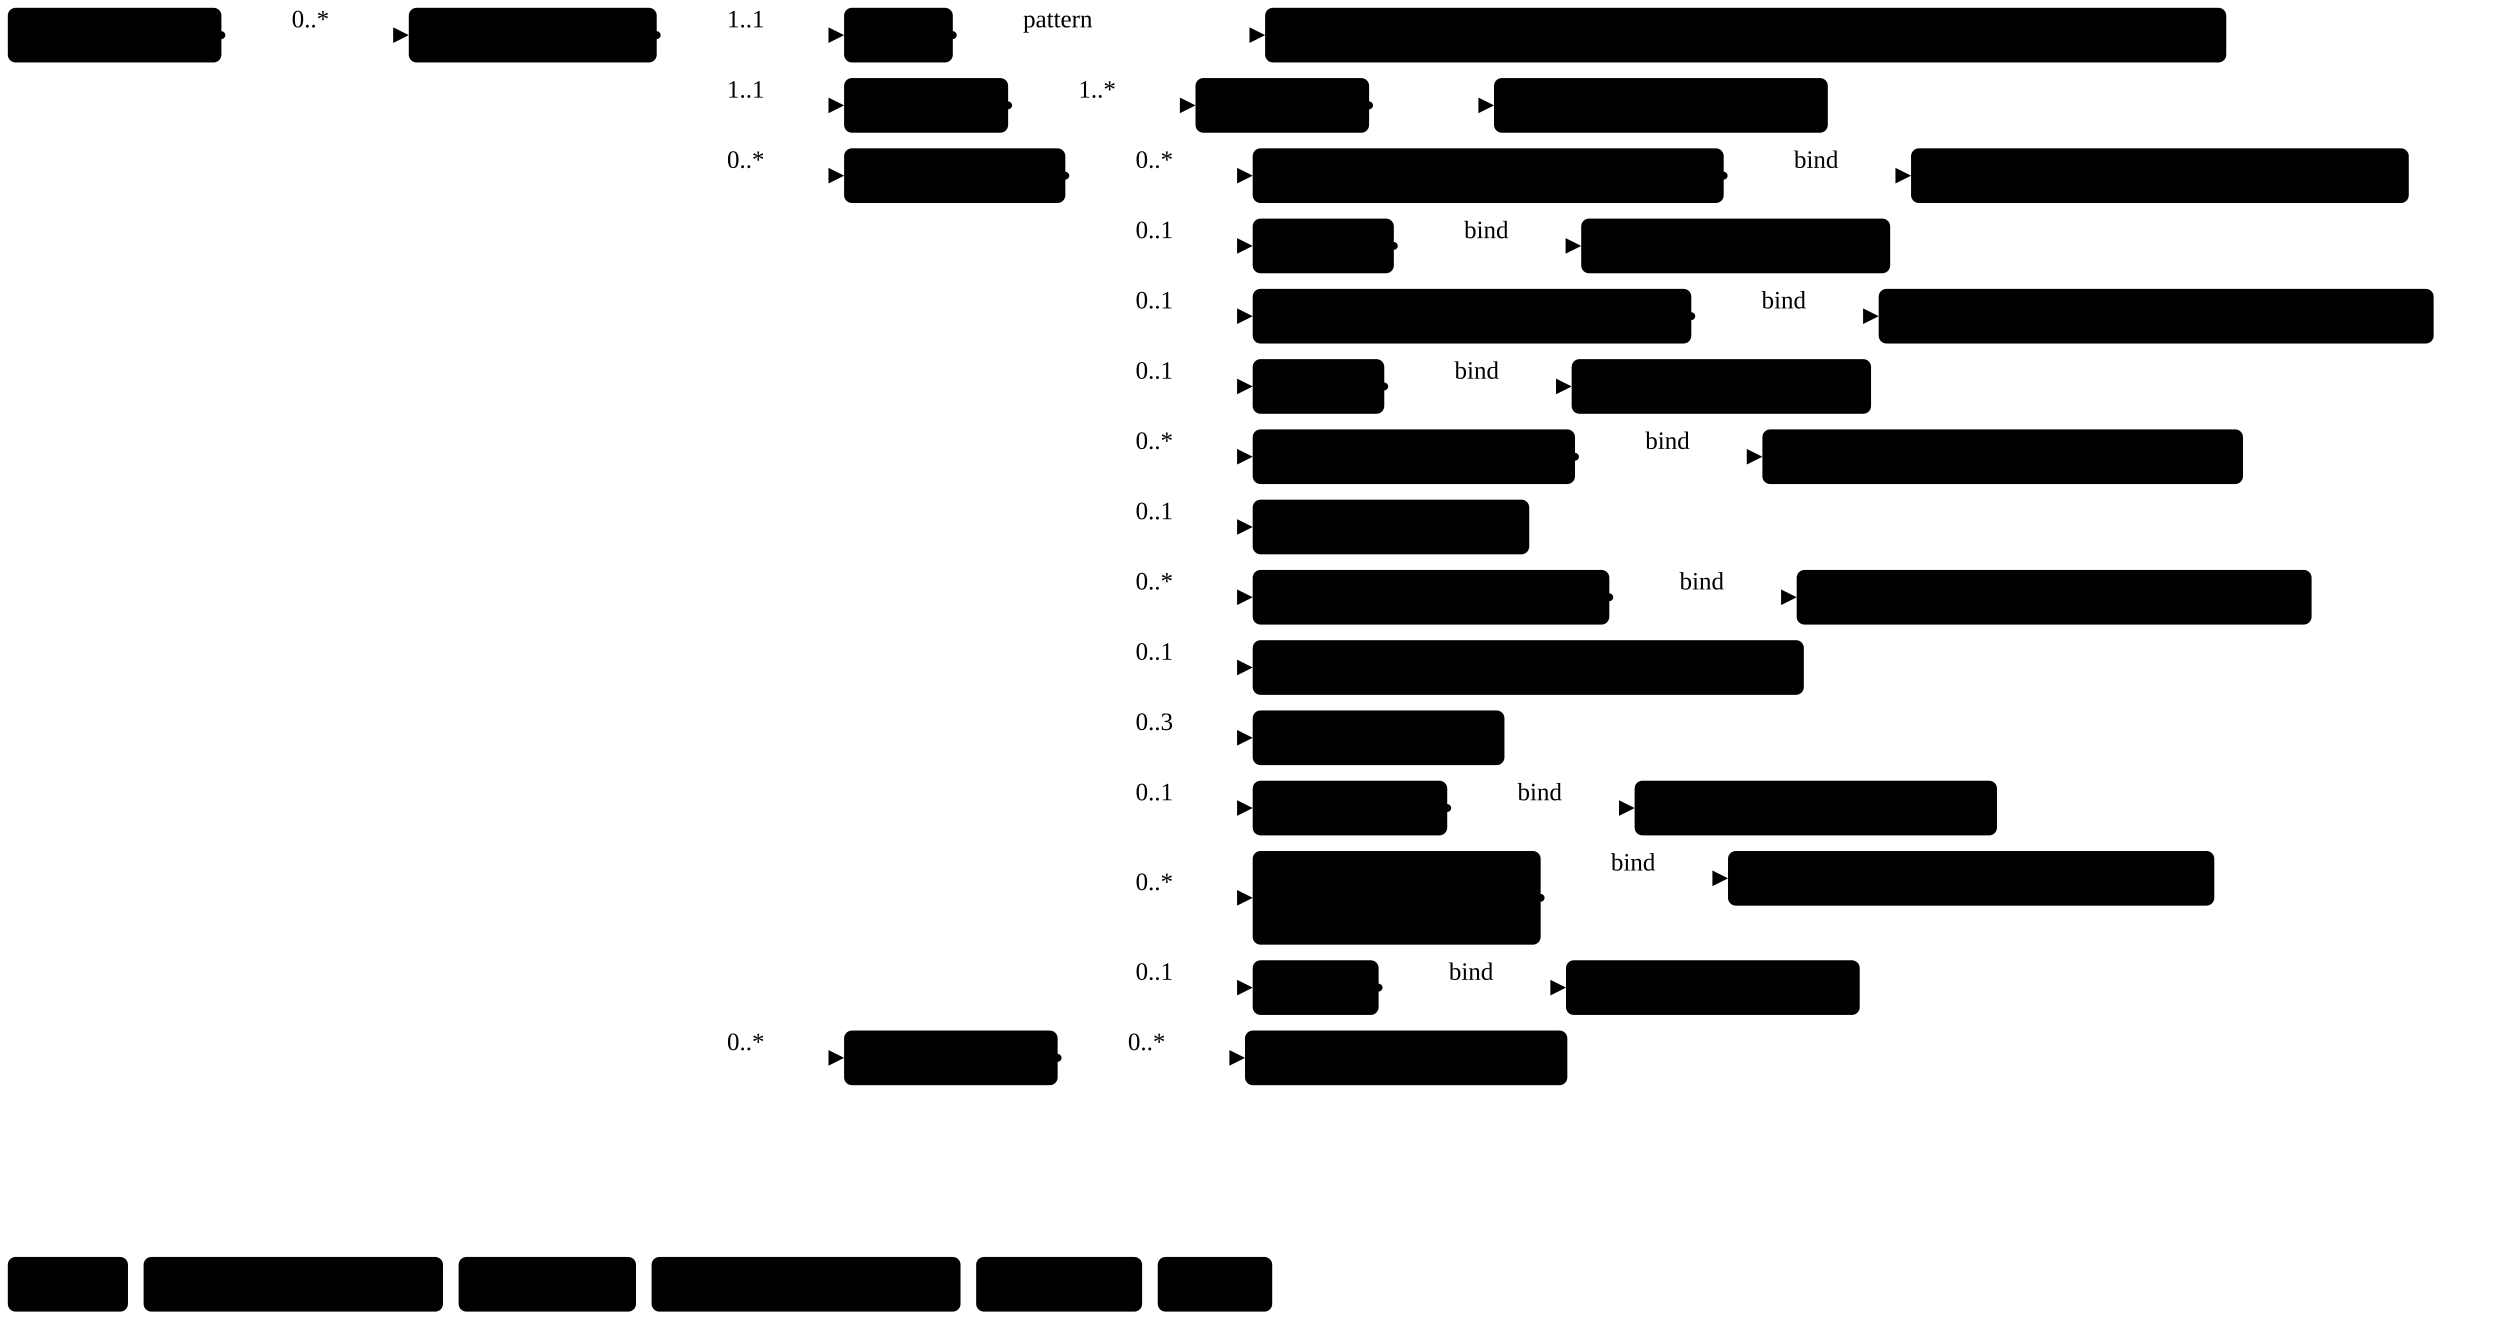
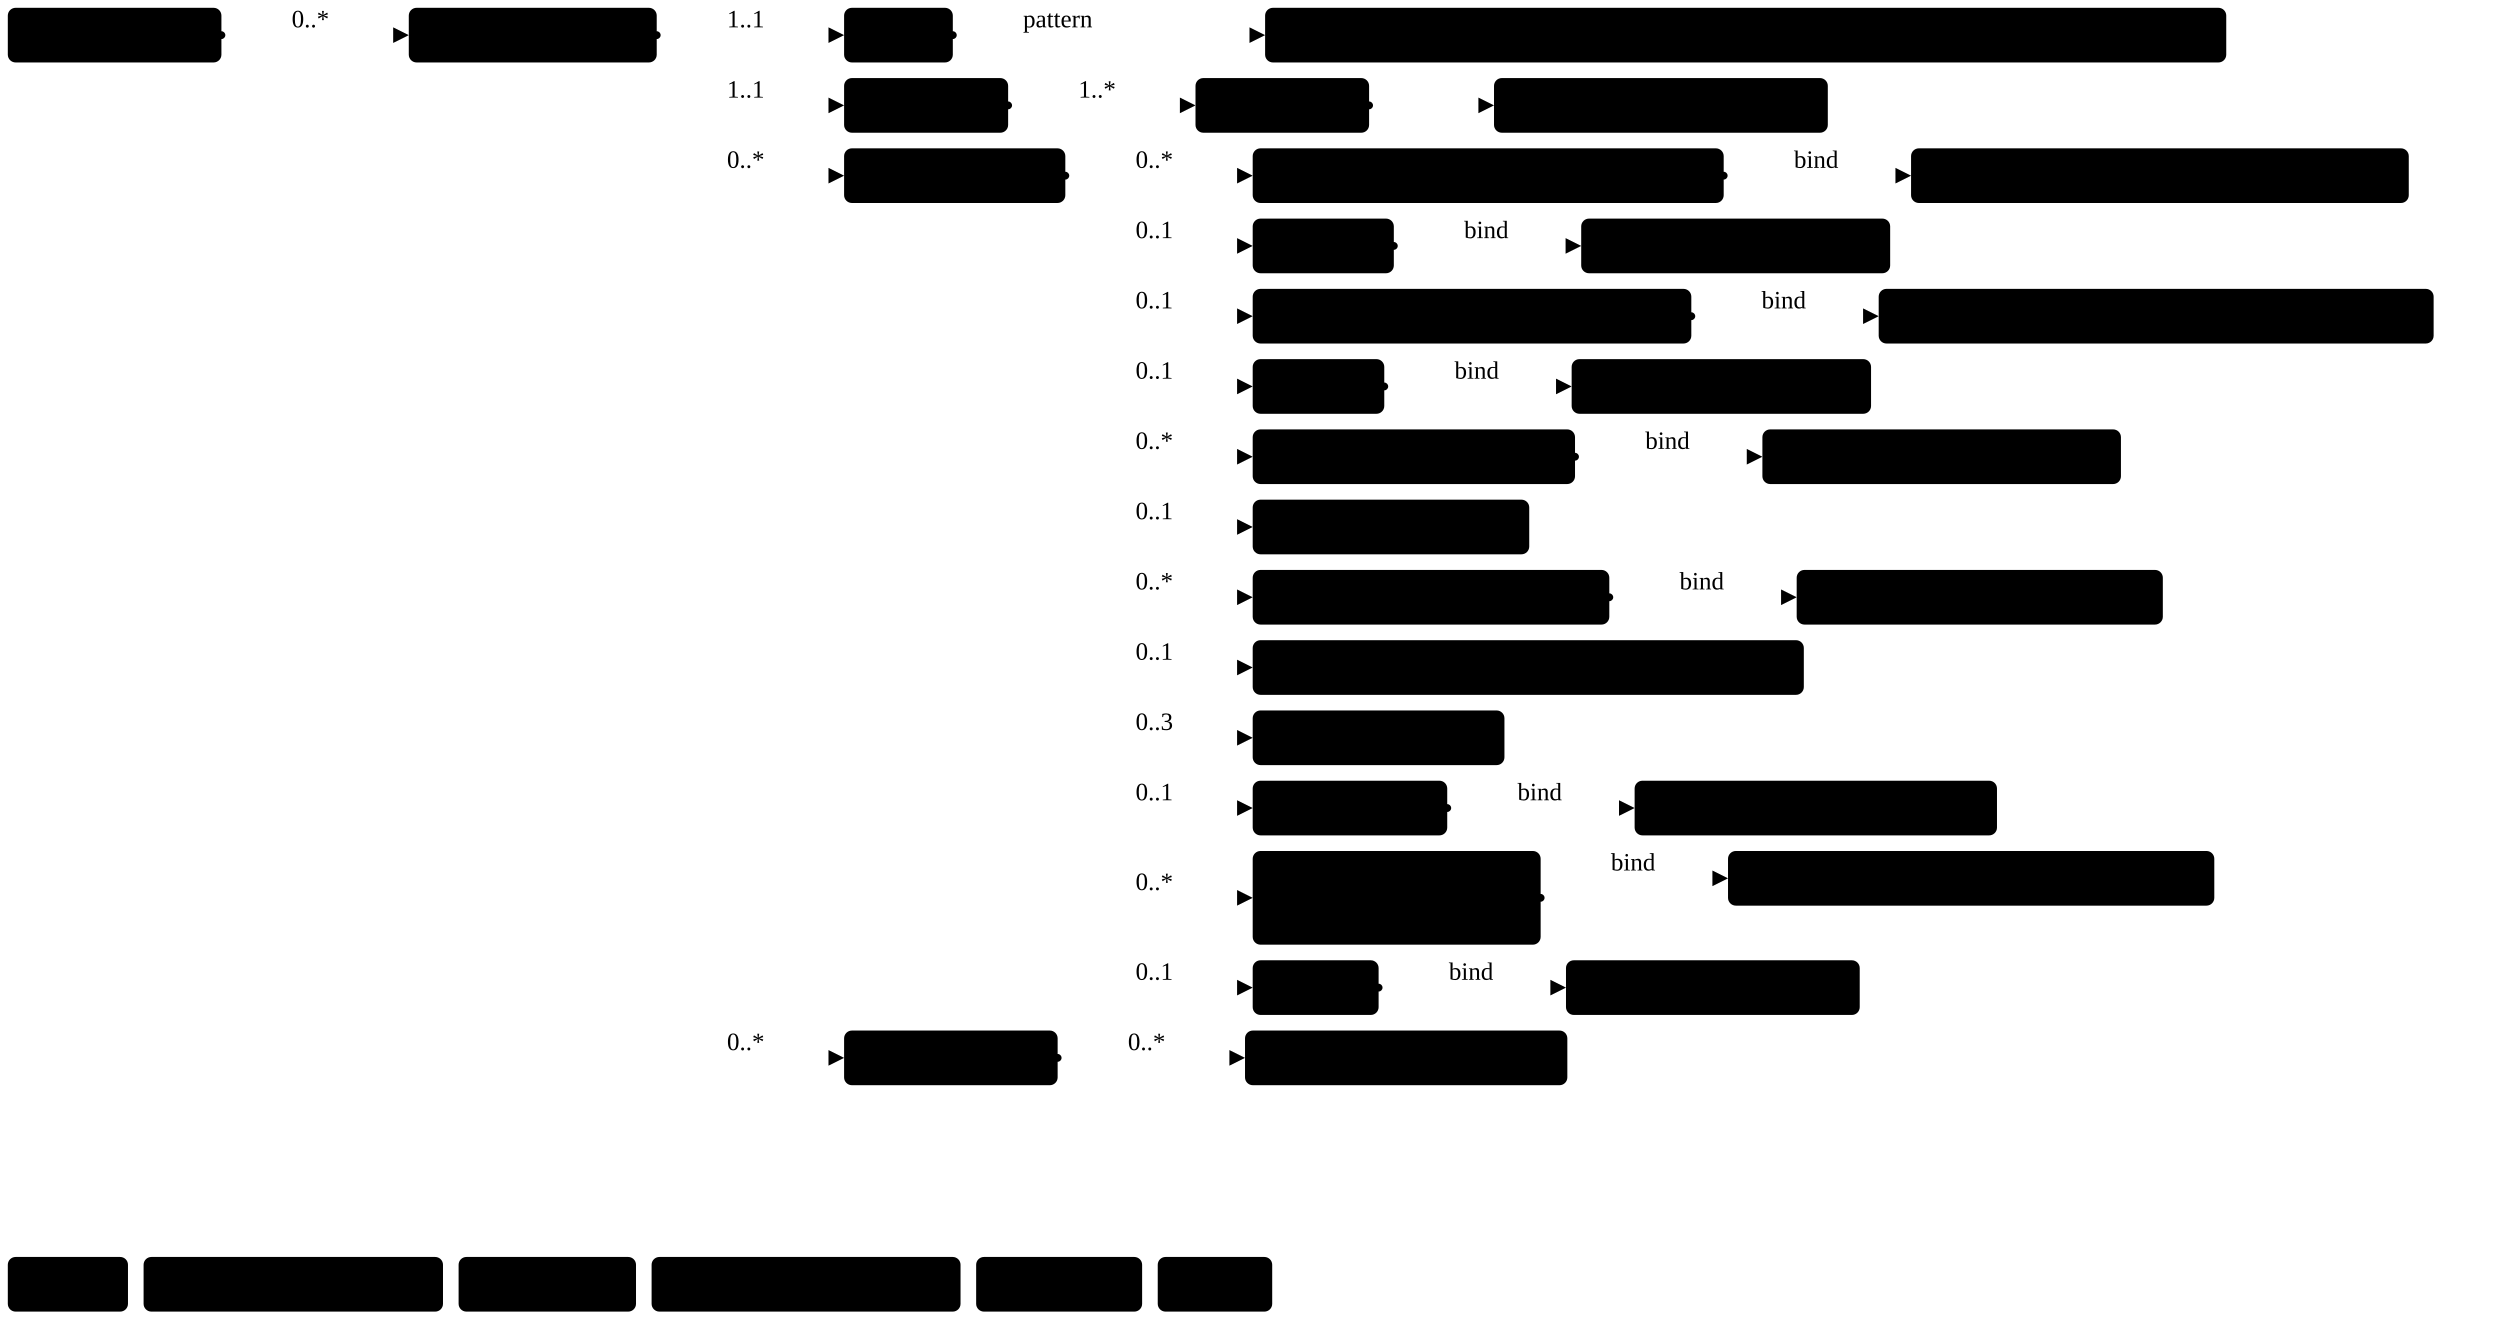
<svg xmlns="http://www.w3.org/2000/svg" version="1.1" width="1200.81" height="645">
  <defs>
    <marker id="arrowStart" markerWidth="3.75" markerHeight="3.75" markerUnits="px" refX="1.88" refY="1.88">
      <circle class="connector" cx="1.88" cy="1.88" r="1.88" />
    </marker>
    <marker id="arrowEnd" markerWidth="7.5" markerHeight="7.5" markerUnits="px" refX="7.5" refY="3.75">
      <polygon class="connector" points="0 0 7.5 3.75 0 7.5" />
    </marker>
  </defs>
  <g>
    <g transform="translate(3.75 3.75)">
      <a href="StructureDefinition-MGFinding.html" target="_top">
        <rect class="profile" x="0" y="0" width="102.6" height="26.25" rx="3.75" ry="3.75" />
      </a>
      <a href="StructureDefinition-MGFinding.html" target="_top">
        <text x="5.62" y="18.75" text-anchor="left" class="profile">Mg Findings</text>
      </a>
    </g>
    <line class="connector" marker-end="url(#arrowEnd)" x1="136.35" y1="16.88" x2="196.35" y2="16.88" />
    <text x="140.1" y="13.12" text-anchor="right" class="lhsText">0..*</text>
    <line class="connector" marker-start="url(#arrowStart)" x1="106.35" y1="16.88" x2="136.35" y2="16.88" />
    <line class="connector" x1="136.35" y1="16.88" x2="136.35" y2="16.88" />
  </g>
  <g>
    <g transform="translate(196.35 3.75)">
      <a href="StructureDefinition-FibroadenomaAbnormality.html" target="_top">
        <rect class="focus" x="0" y="0" width="119.09" height="26.25" rx="3.75" ry="3.75" />
      </a>
      <a href="StructureDefinition-FibroadenomaAbnormality.html" target="_top">
        <text x="5.62" y="18.75" text-anchor="left" class="focus">Fibroadenoma</text>
      </a>
    </g>
    <line class="connector" marker-end="url(#arrowEnd)" x1="345.44" y1="16.88" x2="405.44" y2="16.88" />
    <text x="349.19" y="13.12" text-anchor="right" class="lhsText">1..1</text>
    <line class="connector" marker-end="url(#arrowEnd)" x1="345.44" y1="50.62" x2="405.44" y2="50.62" />
    <text x="349.19" y="46.88" text-anchor="right" class="lhsText">1..1</text>
    <line class="connector" marker-end="url(#arrowEnd)" x1="345.44" y1="84.38" x2="405.44" y2="84.38" />
    <text x="349.19" y="80.62" text-anchor="right" class="lhsText">0..*</text>
    <line class="connector" marker-end="url(#arrowEnd)" x1="345.44" y1="508.12" x2="405.44" y2="508.12" />
    <text x="349.19" y="504.38" text-anchor="right" class="lhsText">0..*</text>
    <line class="connector" marker-start="url(#arrowStart)" x1="315.44" y1="16.88" x2="345.44" y2="16.88" />
    <line class="connector" x1="345.44" y1="16.88" x2="345.44" y2="508.12" />
  </g>
  <g>
    <g transform="translate(405.44 3.75)">
      <a href="StructureDefinition-FibroadenomaAbnormality-definitions.html#Observation.code" target="_top">
        <rect class="element" x="0" y="0" width="52.22" height="26.25" rx="3.75" ry="3.75" />
      </a>
      <a href="StructureDefinition-FibroadenomaAbnormality-definitions.html#Observation.code" target="_top">
        <text x="5.62" y="18.75" text-anchor="left" class="element">Code</text>
      </a>
    </g>
    <line class="connector" marker-end="url(#arrowEnd)" x1="487.66" y1="16.88" x2="607.66" y2="16.88" />
    <text x="491.41" y="13.12" text-anchor="right" class="lhsText">pattern </text>
    <line class="connector" marker-start="url(#arrowStart)" x1="457.66" y1="16.88" x2="487.66" y2="16.88" />
    <line class="connector" x1="487.66" y1="16.88" x2="487.66" y2="16.88" />
  </g>
  <g>
    <g transform="translate(607.66 3.75)">
      <a href="CodeSystem-ObservationCodesCS.html" target="_top">
        <rect class="value" x="0" y="0" width="461.66" height="26.25" rx="3.75" ry="3.75" />
      </a>
      <a href="CodeSystem-ObservationCodesCS.html" target="_top">
        <text x="5.62" y="18.75" text-anchor="left" class="value">ObservationCodesCS#abnormalityFibroadenomaObservation</text>
      </a>
    </g>
  </g>
  <g>
    <g transform="translate(405.44 37.5)">
      <a href="StructureDefinition-FibroadenomaAbnormality-definitions.html#Observation.bodySite" target="_top">
        <rect class="element" x="0" y="0" width="78.79" height="26.25" rx="3.75" ry="3.75" />
      </a>
      <a href="StructureDefinition-FibroadenomaAbnormality-definitions.html#Observation.bodySite" target="_top">
        <text x="5.62" y="18.75" text-anchor="left" class="element">BodySite</text>
      </a>
    </g>
    <line class="connector" marker-end="url(#arrowEnd)" x1="514.23" y1="50.62" x2="574.23" y2="50.62" />
    <text x="517.98" y="46.88" text-anchor="right" class="lhsText">1..*</text>
    <line class="connector" marker-start="url(#arrowStart)" x1="484.23" y1="50.62" x2="514.23" y2="50.62" />
    <line class="connector" x1="514.23" y1="50.62" x2="514.23" y2="50.62" />
  </g>
  <g>
    <g transform="translate(574.23 37.5)">
      <a href="StructureDefinition-FibroadenomaAbnormality-definitions.html#Observation.bodySite.extension" target="_top">
        <rect class="element" x="0" y="0" width="83.38" height="26.25" rx="3.75" ry="3.75" />
      </a>
      <a href="StructureDefinition-FibroadenomaAbnormality-definitions.html#Observation.bodySite.extension" target="_top">
        <text x="5.62" y="18.75" text-anchor="left" class="element">extension</text>
      </a>
    </g>
    <line class="connector" marker-end="url(#arrowEnd)" x1="687.61" y1="50.62" x2="717.61" y2="50.62" />
    <line class="connector" marker-start="url(#arrowStart)" x1="657.61" y1="50.62" x2="687.61" y2="50.62" />
    <line class="connector" x1="687.61" y1="50.62" x2="687.61" y2="50.62" />
  </g>
  <g>
    <g transform="translate(717.61 37.5)">
      <a href="StructureDefinition-BreastBodyLocationExtension.html" target="_top">
        <rect class="extension" x="0" y="0" width="160.33" height="26.25" rx="3.75" ry="3.75" />
      </a>
      <a href="StructureDefinition-BreastBodyLocationExtension.html" target="_top">
        <text x="5.62" y="18.75" text-anchor="left" class="extension">BreastBodyLocation</text>
      </a>
    </g>
  </g>
  <g>
    <g transform="translate(405.44 71.25)">
      <a href="StructureDefinition-FibroadenomaAbnormality-definitions.html#Observation.component" target="_top">
        <rect class="element" x="0" y="0" width="106.26" height="26.25" rx="3.75" ry="3.75" />
      </a>
      <a href="StructureDefinition-FibroadenomaAbnormality-definitions.html#Observation.component" target="_top">
        <text x="5.62" y="18.75" text-anchor="left" class="element">Components</text>
      </a>
    </g>
    <line class="connector" marker-end="url(#arrowEnd)" x1="541.7" y1="84.38" x2="601.7" y2="84.38" />
    <text x="545.45" y="80.62" text-anchor="right" class="lhsText">0..*</text>
    <line class="connector" marker-end="url(#arrowEnd)" x1="541.7" y1="118.12" x2="601.7" y2="118.12" />
    <text x="545.45" y="114.38" text-anchor="right" class="lhsText">0..1</text>
    <line class="connector" marker-end="url(#arrowEnd)" x1="541.7" y1="151.88" x2="601.7" y2="151.88" />
    <text x="545.45" y="148.12" text-anchor="right" class="lhsText">0..1</text>
    <line class="connector" marker-end="url(#arrowEnd)" x1="541.7" y1="185.62" x2="601.7" y2="185.62" />
    <text x="545.45" y="181.88" text-anchor="right" class="lhsText">0..1</text>
    <line class="connector" marker-end="url(#arrowEnd)" x1="541.7" y1="219.38" x2="601.7" y2="219.38" />
    <text x="545.45" y="215.62" text-anchor="right" class="lhsText">0..*</text>
    <line class="connector" marker-end="url(#arrowEnd)" x1="541.7" y1="253.12" x2="601.7" y2="253.12" />
    <text x="545.45" y="249.38" text-anchor="right" class="lhsText">0..1</text>
    <line class="connector" marker-end="url(#arrowEnd)" x1="541.7" y1="286.88" x2="601.7" y2="286.88" />
    <text x="545.45" y="283.12" text-anchor="right" class="lhsText">0..*</text>
    <line class="connector" marker-end="url(#arrowEnd)" x1="541.7" y1="320.62" x2="601.7" y2="320.62" />
    <text x="545.45" y="316.88" text-anchor="right" class="lhsText">0..1</text>
    <line class="connector" marker-end="url(#arrowEnd)" x1="541.7" y1="354.38" x2="601.7" y2="354.38" />
    <text x="545.45" y="350.62" text-anchor="right" class="lhsText">0..3</text>
    <line class="connector" marker-end="url(#arrowEnd)" x1="541.7" y1="388.12" x2="601.7" y2="388.12" />
    <text x="545.45" y="384.38" text-anchor="right" class="lhsText">0..1</text>
    <line class="connector" marker-end="url(#arrowEnd)" x1="541.7" y1="431.25" x2="601.7" y2="431.25" />
    <text x="545.45" y="427.5" text-anchor="right" class="lhsText">0..*</text>
    <line class="connector" marker-end="url(#arrowEnd)" x1="541.7" y1="474.38" x2="601.7" y2="474.38" />
    <text x="545.45" y="470.62" text-anchor="right" class="lhsText">0..1</text>
    <line class="connector" marker-start="url(#arrowStart)" x1="511.7" y1="84.38" x2="541.7" y2="84.38" />
    <line class="connector" x1="541.7" y1="84.38" x2="541.7" y2="474.38" />
  </g>
  <g>
    <g transform="translate(601.7 71.25)">
      <a href="StructureDefinition-FibroadenomaAbnormality-definitions.html#Observation.component:breastAssessmentCategory" target="_top">
        <rect class="element" x="0" y="0" width="226.23" height="26.25" rx="3.75" ry="3.75" />
      </a>
      <a href="StructureDefinition-FibroadenomaAbnormality-definitions.html#Observation.component:breastAssessmentCategory" target="_top">
        <text x="5.62" y="18.75" text-anchor="left" class="element">Breast Assessment Category</text>
      </a>
    </g>
    <line class="connector" marker-end="url(#arrowEnd)" x1="857.93" y1="84.38" x2="917.93" y2="84.38" />
    <text x="861.68" y="80.62" text-anchor="right" class="lhsText">bind</text>
    <line class="connector" marker-start="url(#arrowStart)" x1="827.93" y1="84.38" x2="857.93" y2="84.38" />
    <line class="connector" x1="857.93" y1="84.38" x2="857.93" y2="84.38" />
  </g>
  <g>
    <g transform="translate(917.93 71.25)">
      <a href="ValueSet-BreastAssessmentCategoryVS.html" target="_top">
        <rect class="valueSet" x="0" y="0" width="239.06" height="26.25" rx="3.75" ry="3.75" />
      </a>
      <a href="ValueSet-BreastAssessmentCategoryVS.html" target="_top">
        <text x="5.62" y="18.75" text-anchor="left" class="valueSet">BreastAssessmentCategoryVS</text>
      </a>
    </g>
  </g>
  <g>
    <g transform="translate(601.7 105)">
      <a href="StructureDefinition-FibroadenomaAbnormality-definitions.html#Observation.component:density" target="_top">
        <rect class="element" x="0" y="0" width="67.79" height="26.25" rx="3.75" ry="3.75" />
      </a>
      <a href="StructureDefinition-FibroadenomaAbnormality-definitions.html#Observation.component:density" target="_top">
        <text x="5.62" y="18.75" text-anchor="left" class="element">Density</text>
      </a>
    </g>
    <line class="connector" marker-end="url(#arrowEnd)" x1="699.49" y1="118.12" x2="759.49" y2="118.12" />
    <text x="703.24" y="114.38" text-anchor="right" class="lhsText">bind</text>
    <line class="connector" marker-start="url(#arrowStart)" x1="669.49" y1="118.12" x2="699.49" y2="118.12" />
    <line class="connector" x1="699.49" y1="118.12" x2="699.49" y2="118.12" />
  </g>
  <g>
    <g transform="translate(759.49 105)">
      <a href="ValueSet-rde1578-density.html" target="_top">
        <rect class="valueSet" x="0" y="0" width="148.4" height="26.25" rx="3.75" ry="3.75" />
      </a>
      <a href="ValueSet-rde1578-density.html" target="_top">
        <text x="5.62" y="18.75" text-anchor="left" class="valueSet">RDE1578_Density</text>
      </a>
    </g>
  </g>
  <g>
    <g transform="translate(601.7 138.75)">
      <a href="StructureDefinition-FibroadenomaAbnormality-definitions.html#Observation.component:fibroAdenomaType" target="_top">
        <rect class="element" x="0" y="0" width="210.68" height="26.25" rx="3.75" ry="3.75" />
      </a>
      <a href="StructureDefinition-FibroadenomaAbnormality-definitions.html#Observation.component:fibroAdenomaType" target="_top">
        <text x="5.62" y="18.75" text-anchor="left" class="element">Fibroadenoma Abnormality</text>
      </a>
    </g>
    <line class="connector" marker-end="url(#arrowEnd)" x1="842.38" y1="151.88" x2="902.38" y2="151.88" />
    <text x="846.13" y="148.12" text-anchor="right" class="lhsText">bind</text>
    <line class="connector" marker-start="url(#arrowStart)" x1="812.38" y1="151.88" x2="842.38" y2="151.88" />
    <line class="connector" x1="842.38" y1="151.88" x2="842.38" y2="151.88" />
  </g>
  <g>
    <g transform="translate(902.38 138.75)">
      <a href="ValueSet-FibroAdenomaAbnormalityTypeVS.html" target="_top">
        <rect class="valueSet" x="0" y="0" width="266.55" height="26.25" rx="3.75" ry="3.75" />
      </a>
      <a href="ValueSet-FibroAdenomaAbnormalityTypeVS.html" target="_top">
        <text x="5.62" y="18.75" text-anchor="left" class="valueSet">FibroAdenomaAbnormalityTypeVS</text>
      </a>
    </g>
  </g>
  <g>
    <g transform="translate(601.7 172.5)">
      <a href="StructureDefinition-FibroadenomaAbnormality-definitions.html#Observation.component:margin" target="_top">
        <rect class="element" x="0" y="0" width="63.2" height="26.25" rx="3.75" ry="3.75" />
      </a>
      <a href="StructureDefinition-FibroadenomaAbnormality-definitions.html#Observation.component:margin" target="_top">
        <text x="5.62" y="18.75" text-anchor="left" class="element">Margin</text>
      </a>
    </g>
    <line class="connector" marker-end="url(#arrowEnd)" x1="694.9" y1="185.62" x2="754.9" y2="185.62" />
    <text x="698.65" y="181.88" text-anchor="right" class="lhsText">bind</text>
    <line class="connector" marker-start="url(#arrowStart)" x1="664.9" y1="185.62" x2="694.9" y2="185.62" />
    <line class="connector" x1="694.9" y1="185.62" x2="694.9" y2="185.62" />
  </g>
  <g>
    <g transform="translate(754.9 172.5)">
      <a href="ValueSet-rde1579-margin.html" target="_top">
        <rect class="valueSet" x="0" y="0" width="143.81" height="26.25" rx="3.75" ry="3.75" />
      </a>
      <a href="ValueSet-rde1579-margin.html" target="_top">
        <text x="5.62" y="18.75" text-anchor="left" class="valueSet">RDE1579_Margin</text>
      </a>
    </g>
  </g>
  <g>
    <g transform="translate(601.7 206.25)">
      <a href="StructureDefinition-FibroadenomaAbnormality-definitions.html#Observation.component:obsChanges" target="_top">
        <rect class="element" x="0" y="0" width="154.82" height="26.25" rx="3.75" ry="3.75" />
      </a>
      <a href="StructureDefinition-FibroadenomaAbnormality-definitions.html#Observation.component:obsChanges" target="_top">
        <text x="5.62" y="18.75" text-anchor="left" class="element">Observed Changes</text>
      </a>
    </g>
    <line class="connector" marker-end="url(#arrowEnd)" x1="786.52" y1="219.38" x2="846.52" y2="219.38" />
    <text x="790.27" y="215.62" text-anchor="right" class="lhsText">bind</text>
    <line class="connector" marker-start="url(#arrowStart)" x1="756.52" y1="219.38" x2="786.52" y2="219.38" />
    <line class="connector" x1="786.52" y1="219.38" x2="786.52" y2="219.38" />
  </g>
  <g>
    <g transform="translate(846.52 206.25)">
-       <a href="ValueSet-rde1566-observed-changes.html" target="_top">
-         <rect class="valueSet" x="0" y="0" width="230.85" height="26.25" rx="3.75" ry="3.75" />
-       </a>
-       <a href="ValueSet-rde1566-observed-changes.html" target="_top">
-         <text x="5.62" y="18.75" text-anchor="left" class="valueSet">RDE1566_ObservedChanges</text>
+       <a href="ValueSet-ObservedChangesVS.html" target="_top">
+         <rect class="valueSet" x="0" y="0" width="172.22" height="26.25" rx="3.75" ry="3.75" />
+       </a>
+       <a href="ValueSet-ObservedChangesVS.html" target="_top">
+         <text x="5.62" y="18.75" text-anchor="left" class="valueSet">ObservedChangesVS</text>
      </a>
    </g>
  </g>
  <g>
    <g transform="translate(601.7 240)">
      <a href="StructureDefinition-FibroadenomaAbnormality-definitions.html#Observation.component:observedCount" target="_top">
        <rect class="element" x="0" y="0" width="132.83" height="26.25" rx="3.75" ry="3.75" />
      </a>
      <a href="StructureDefinition-FibroadenomaAbnormality-definitions.html#Observation.component:observedCount" target="_top">
        <text x="5.62" y="18.75" text-anchor="left" class="element">Observed Count</text>
      </a>
    </g>
  </g>
  <g>
    <g transform="translate(601.7 273.75)">
      <a href="StructureDefinition-FibroadenomaAbnormality-definitions.html#Observation.component:obsDistribution" target="_top">
        <rect class="element" x="0" y="0" width="171.29" height="26.25" rx="3.75" ry="3.75" />
      </a>
      <a href="StructureDefinition-FibroadenomaAbnormality-definitions.html#Observation.component:obsDistribution" target="_top">
        <text x="5.62" y="18.75" text-anchor="left" class="element">Observed Distribution</text>
      </a>
    </g>
    <line class="connector" marker-end="url(#arrowEnd)" x1="802.99" y1="286.88" x2="862.99" y2="286.88" />
    <text x="806.74" y="283.12" text-anchor="right" class="lhsText">bind</text>
    <line class="connector" marker-start="url(#arrowStart)" x1="772.99" y1="286.88" x2="802.99" y2="286.88" />
    <line class="connector" x1="802.99" y1="286.88" x2="802.99" y2="286.88" />
  </g>
  <g>
    <g transform="translate(862.99 273.75)">
-       <a href="ValueSet-rde1568-observed-distribution.html" target="_top">
-         <rect class="valueSet" x="0" y="0" width="247.32" height="26.25" rx="3.75" ry="3.75" />
-       </a>
-       <a href="ValueSet-rde1568-observed-distribution.html" target="_top">
-         <text x="5.62" y="18.75" text-anchor="left" class="valueSet">RDE1568_ObservedDistribution</text>
+       <a href="ValueSet-rde1568-distribution.html" target="_top">
+         <rect class="valueSet" x="0" y="0" width="175.87" height="26.25" rx="3.75" ry="3.75" />
+       </a>
+       <a href="ValueSet-rde1568-distribution.html" target="_top">
+         <text x="5.62" y="18.75" text-anchor="left" class="valueSet">RDE1568_Distribution</text>
      </a>
    </g>
  </g>
  <g>
    <g transform="translate(601.7 307.5)">
      <a href="StructureDefinition-FibroadenomaAbnormality-definitions.html#Observation.component:obsDistRegionSize" target="_top">
        <rect class="element" x="0" y="0" width="264.72" height="26.25" rx="3.75" ry="3.75" />
      </a>
      <a href="StructureDefinition-FibroadenomaAbnormality-definitions.html#Observation.component:obsDistRegionSize" target="_top">
        <text x="5.62" y="18.75" text-anchor="left" class="element">Observed Distribution Region Size</text>
      </a>
    </g>
  </g>
  <g>
    <g transform="translate(601.7 341.25)">
      <a href="StructureDefinition-FibroadenomaAbnormality-definitions.html#Observation.component:obsSize" target="_top">
        <rect class="element" x="0" y="0" width="120.92" height="26.25" rx="3.75" ry="3.75" />
      </a>
      <a href="StructureDefinition-FibroadenomaAbnormality-definitions.html#Observation.component:obsSize" target="_top">
        <text x="5.62" y="18.75" text-anchor="left" class="element">Observed Size</text>
      </a>
    </g>
  </g>
  <g>
    <g transform="translate(601.7 375)">
      <a href="StructureDefinition-FibroadenomaAbnormality-definitions.html#Observation.component:orientation" target="_top">
        <rect class="element" x="0" y="0" width="93.44" height="26.25" rx="3.75" ry="3.75" />
      </a>
      <a href="StructureDefinition-FibroadenomaAbnormality-definitions.html#Observation.component:orientation" target="_top">
        <text x="5.62" y="18.75" text-anchor="left" class="element">Orientation</text>
      </a>
    </g>
    <line class="connector" marker-end="url(#arrowEnd)" x1="725.15" y1="388.12" x2="785.15" y2="388.12" />
    <text x="728.9" y="384.38" text-anchor="right" class="lhsText">bind</text>
    <line class="connector" marker-start="url(#arrowStart)" x1="695.15" y1="388.12" x2="725.15" y2="388.12" />
    <line class="connector" x1="725.15" y1="388.12" x2="725.15" y2="388.12" />
  </g>
  <g>
    <g transform="translate(785.15 375)">
      <a href="ValueSet-rde1580-orientation.html" target="_top">
        <rect class="valueSet" x="0" y="0" width="174.05" height="26.25" rx="3.75" ry="3.75" />
      </a>
      <a href="ValueSet-rde1580-orientation.html" target="_top">
        <text x="5.62" y="18.75" text-anchor="left" class="valueSet">RDE1580_Orientation</text>
      </a>
    </g>
  </g>
  <g>
    <g transform="translate(601.7 408.75)">
      <a href="StructureDefinition-FibroadenomaAbnormality-definitions.html#Observation.component:prevDemBy" target="_top">
        <rect class="element" x="0" y="0" width="138.31" height="45" rx="3.75" ry="3.75" />
      </a>
      <a href="StructureDefinition-FibroadenomaAbnormality-definitions.html#Observation.component:prevDemBy" target="_top">
        <text x="5.62" y="18.75" text-anchor="left" class="element">Previously</text>
      </a>
      <a href="StructureDefinition-FibroadenomaAbnormality-definitions.html#Observation.component:prevDemBy" target="_top">
        <text x="5.62" y="37.5" text-anchor="left" class="element">Demonstrated by</text>
      </a>
    </g>
    <line class="connector" marker-end="url(#arrowEnd)" x1="770.01" y1="421.88" x2="830.01" y2="421.88" />
    <text x="773.76" y="418.12" text-anchor="right" class="lhsText">bind</text>
    <line class="connector" marker-start="url(#arrowStart)" x1="740.01" y1="431.25" x2="770.01" y2="431.25" />
    <line class="connector" x1="770.01" y1="421.88" x2="770.01" y2="431.25" />
  </g>
  <g>
    <g transform="translate(830.01 408.75)">
      <a href="ValueSet-PreviouslyDemonstratedByVS.html" target="_top">
        <rect class="valueSet" x="0" y="0" width="233.57" height="26.25" rx="3.75" ry="3.75" />
      </a>
      <a href="ValueSet-PreviouslyDemonstratedByVS.html" target="_top">
        <text x="5.62" y="18.75" text-anchor="left" class="valueSet">PreviouslyDemonstratedByVS</text>
      </a>
    </g>
  </g>
  <g>
    <g transform="translate(601.7 461.25)">
      <a href="StructureDefinition-FibroadenomaAbnormality-definitions.html#Observation.component:shape" target="_top">
        <rect class="element" x="0" y="0" width="60.48" height="26.25" rx="3.75" ry="3.75" />
      </a>
      <a href="StructureDefinition-FibroadenomaAbnormality-definitions.html#Observation.component:shape" target="_top">
        <text x="5.62" y="18.75" text-anchor="left" class="element">Shape</text>
      </a>
    </g>
    <line class="connector" marker-end="url(#arrowEnd)" x1="692.18" y1="474.38" x2="752.18" y2="474.38" />
    <text x="695.93" y="470.62" text-anchor="right" class="lhsText">bind</text>
    <line class="connector" marker-start="url(#arrowStart)" x1="662.18" y1="474.38" x2="692.18" y2="474.38" />
    <line class="connector" x1="692.18" y1="474.38" x2="692.18" y2="474.38" />
  </g>
  <g>
    <g transform="translate(752.18 461.25)">
      <a href="ValueSet-rde1576-shape.html" target="_top">
        <rect class="valueSet" x="0" y="0" width="141.09" height="26.25" rx="3.75" ry="3.75" />
      </a>
      <a href="ValueSet-rde1576-shape.html" target="_top">
        <text x="5.62" y="18.75" text-anchor="left" class="valueSet">RDE1576_Shape</text>
      </a>
    </g>
  </g>
  <g>
    <g transform="translate(405.44 495)">
      <a href="StructureDefinition-FibroadenomaAbnormality-definitions.html#Observation.hasMember" target="_top">
        <rect class="element" x="0" y="0" width="102.57" height="26.25" rx="3.75" ry="3.75" />
      </a>
      <a href="StructureDefinition-FibroadenomaAbnormality-definitions.html#Observation.hasMember" target="_top">
        <text x="5.62" y="18.75" text-anchor="left" class="element">HasMember</text>
      </a>
    </g>
    <line class="connector" marker-end="url(#arrowEnd)" x1="538.01" y1="508.12" x2="598.01" y2="508.12" />
    <text x="541.76" y="504.38" text-anchor="right" class="lhsText">0..*</text>
    <line class="connector" marker-start="url(#arrowStart)" x1="508.01" y1="508.12" x2="538.01" y2="508.12" />
    <line class="connector" x1="538.01" y1="508.12" x2="538.01" y2="508.12" />
  </g>
  <g>
    <g transform="translate(598.01 495)">
      <a href="StructureDefinition-AssociatedFeature.html" target="_top">
        <rect class="profile" x="0" y="0" width="154.82" height="26.25" rx="3.75" ry="3.75" />
      </a>
      <a href="StructureDefinition-AssociatedFeature.html" target="_top">
        <text x="5.62" y="18.75" text-anchor="left" class="profile">Associated Feature</text>
      </a>
    </g>
  </g>
  <g>
    <g transform="translate(3.75 603.75)">
      <a target="_top">
        <rect class="focus" x="0" y="0" width="57.72" height="26.25" rx="3.75" ry="3.75" />
      </a>
      <a target="_top">
        <text x="5.62" y="18.75" text-anchor="left" class="focus">Focus</text>
      </a>
    </g>
    <g transform="translate(68.97 603.75)">
      <a target="_top">
        <rect class="profile" x="0" y="0" width="143.81" height="26.25" rx="3.75" ry="3.75" />
      </a>
      <a target="_top">
        <text x="5.62" y="18.75" text-anchor="left" class="profile">Profiled Resource</text>
      </a>
    </g>
    <g transform="translate(220.28 603.75)">
      <a target="_top">
        <rect class="extension" x="0" y="0" width="85.21" height="26.25" rx="3.75" ry="3.75" />
      </a>
      <a target="_top">
        <text x="5.62" y="18.75" text-anchor="left" class="extension">Extension</text>
      </a>
    </g>
    <g transform="translate(312.98 603.75)">
      <a target="_top">
        <rect class="element" x="0" y="0" width="148.39" height="26.25" rx="3.75" ry="3.75" />
      </a>
      <a target="_top">
        <text x="5.62" y="18.75" text-anchor="left" class="element">Resource Element</text>
      </a>
    </g>
    <g transform="translate(468.87 603.75)">
      <a target="_top">
        <rect class="valueSet" x="0" y="0" width="79.72" height="26.25" rx="3.75" ry="3.75" />
      </a>
      <a target="_top">
        <text x="5.62" y="18.75" text-anchor="left" class="valueSet">ValueSet</text>
      </a>
    </g>
    <g transform="translate(556.09 603.75)">
      <a target="_top">
        <rect class="value" x="0" y="0" width="54.98" height="26.25" rx="3.75" ry="3.75" />
      </a>
      <a target="_top">
        <text x="5.62" y="18.75" text-anchor="left" class="value">Value</text>
      </a>
    </g>
  </g>
</svg>
